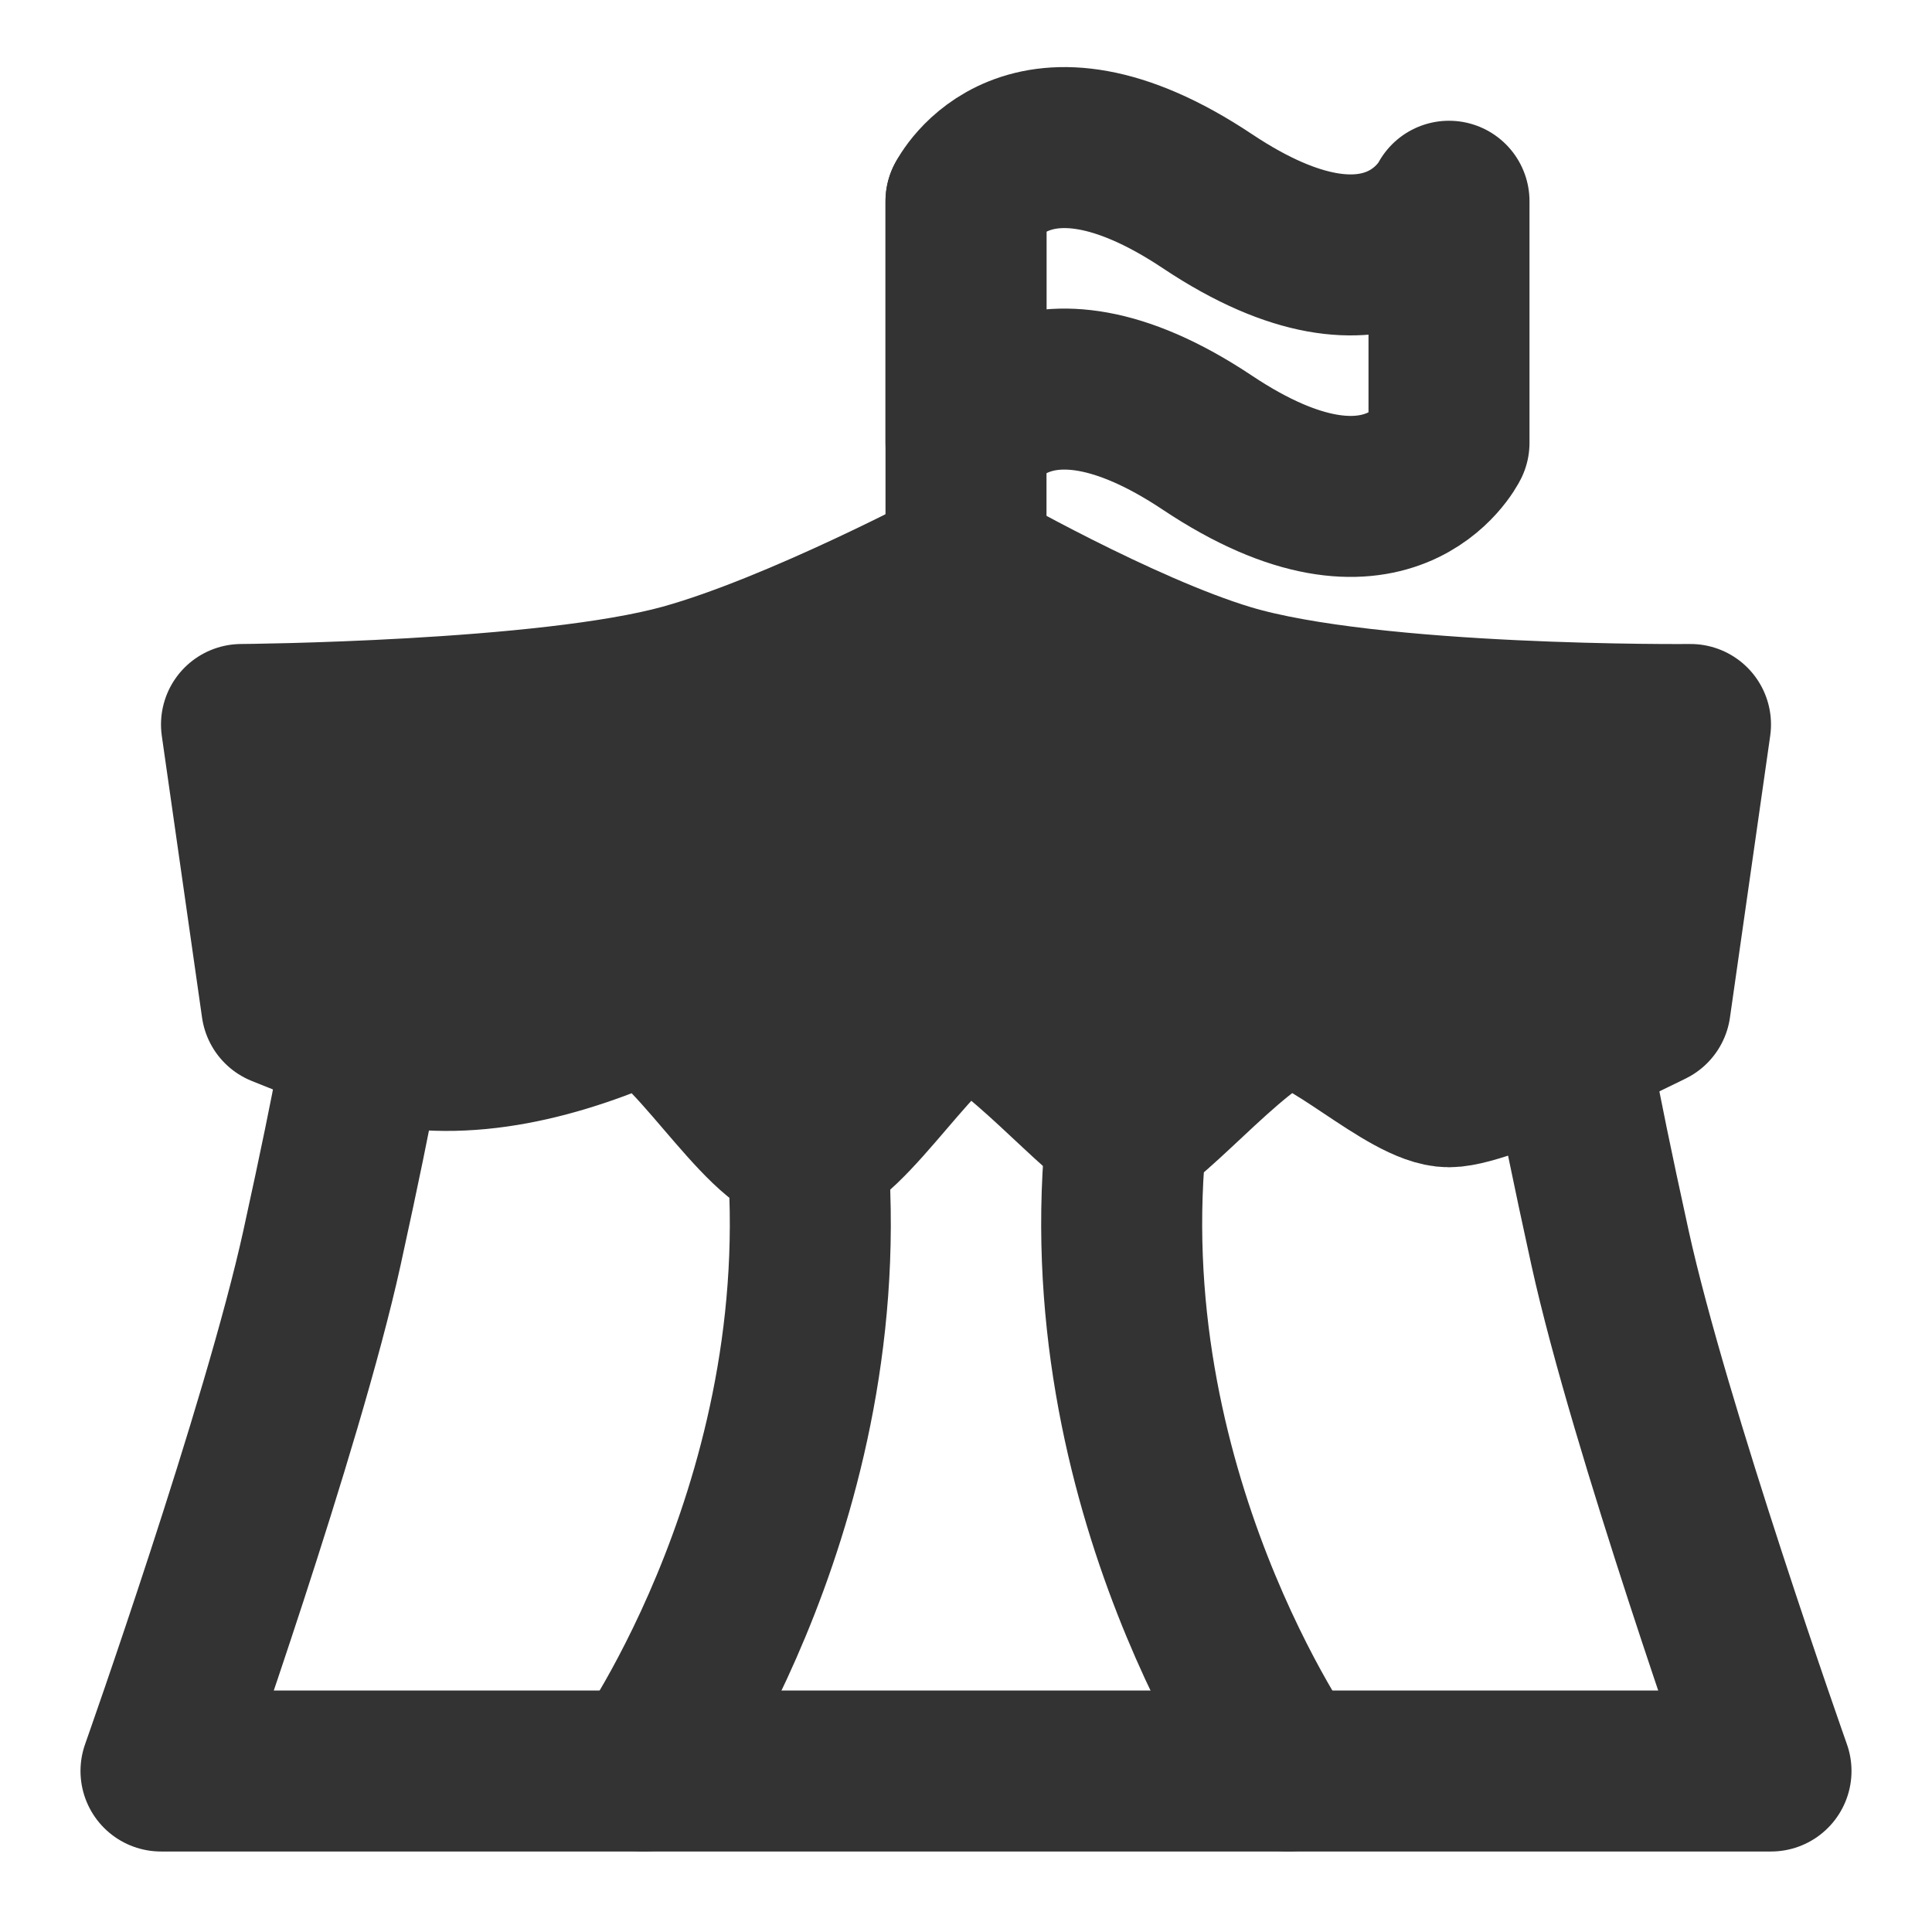
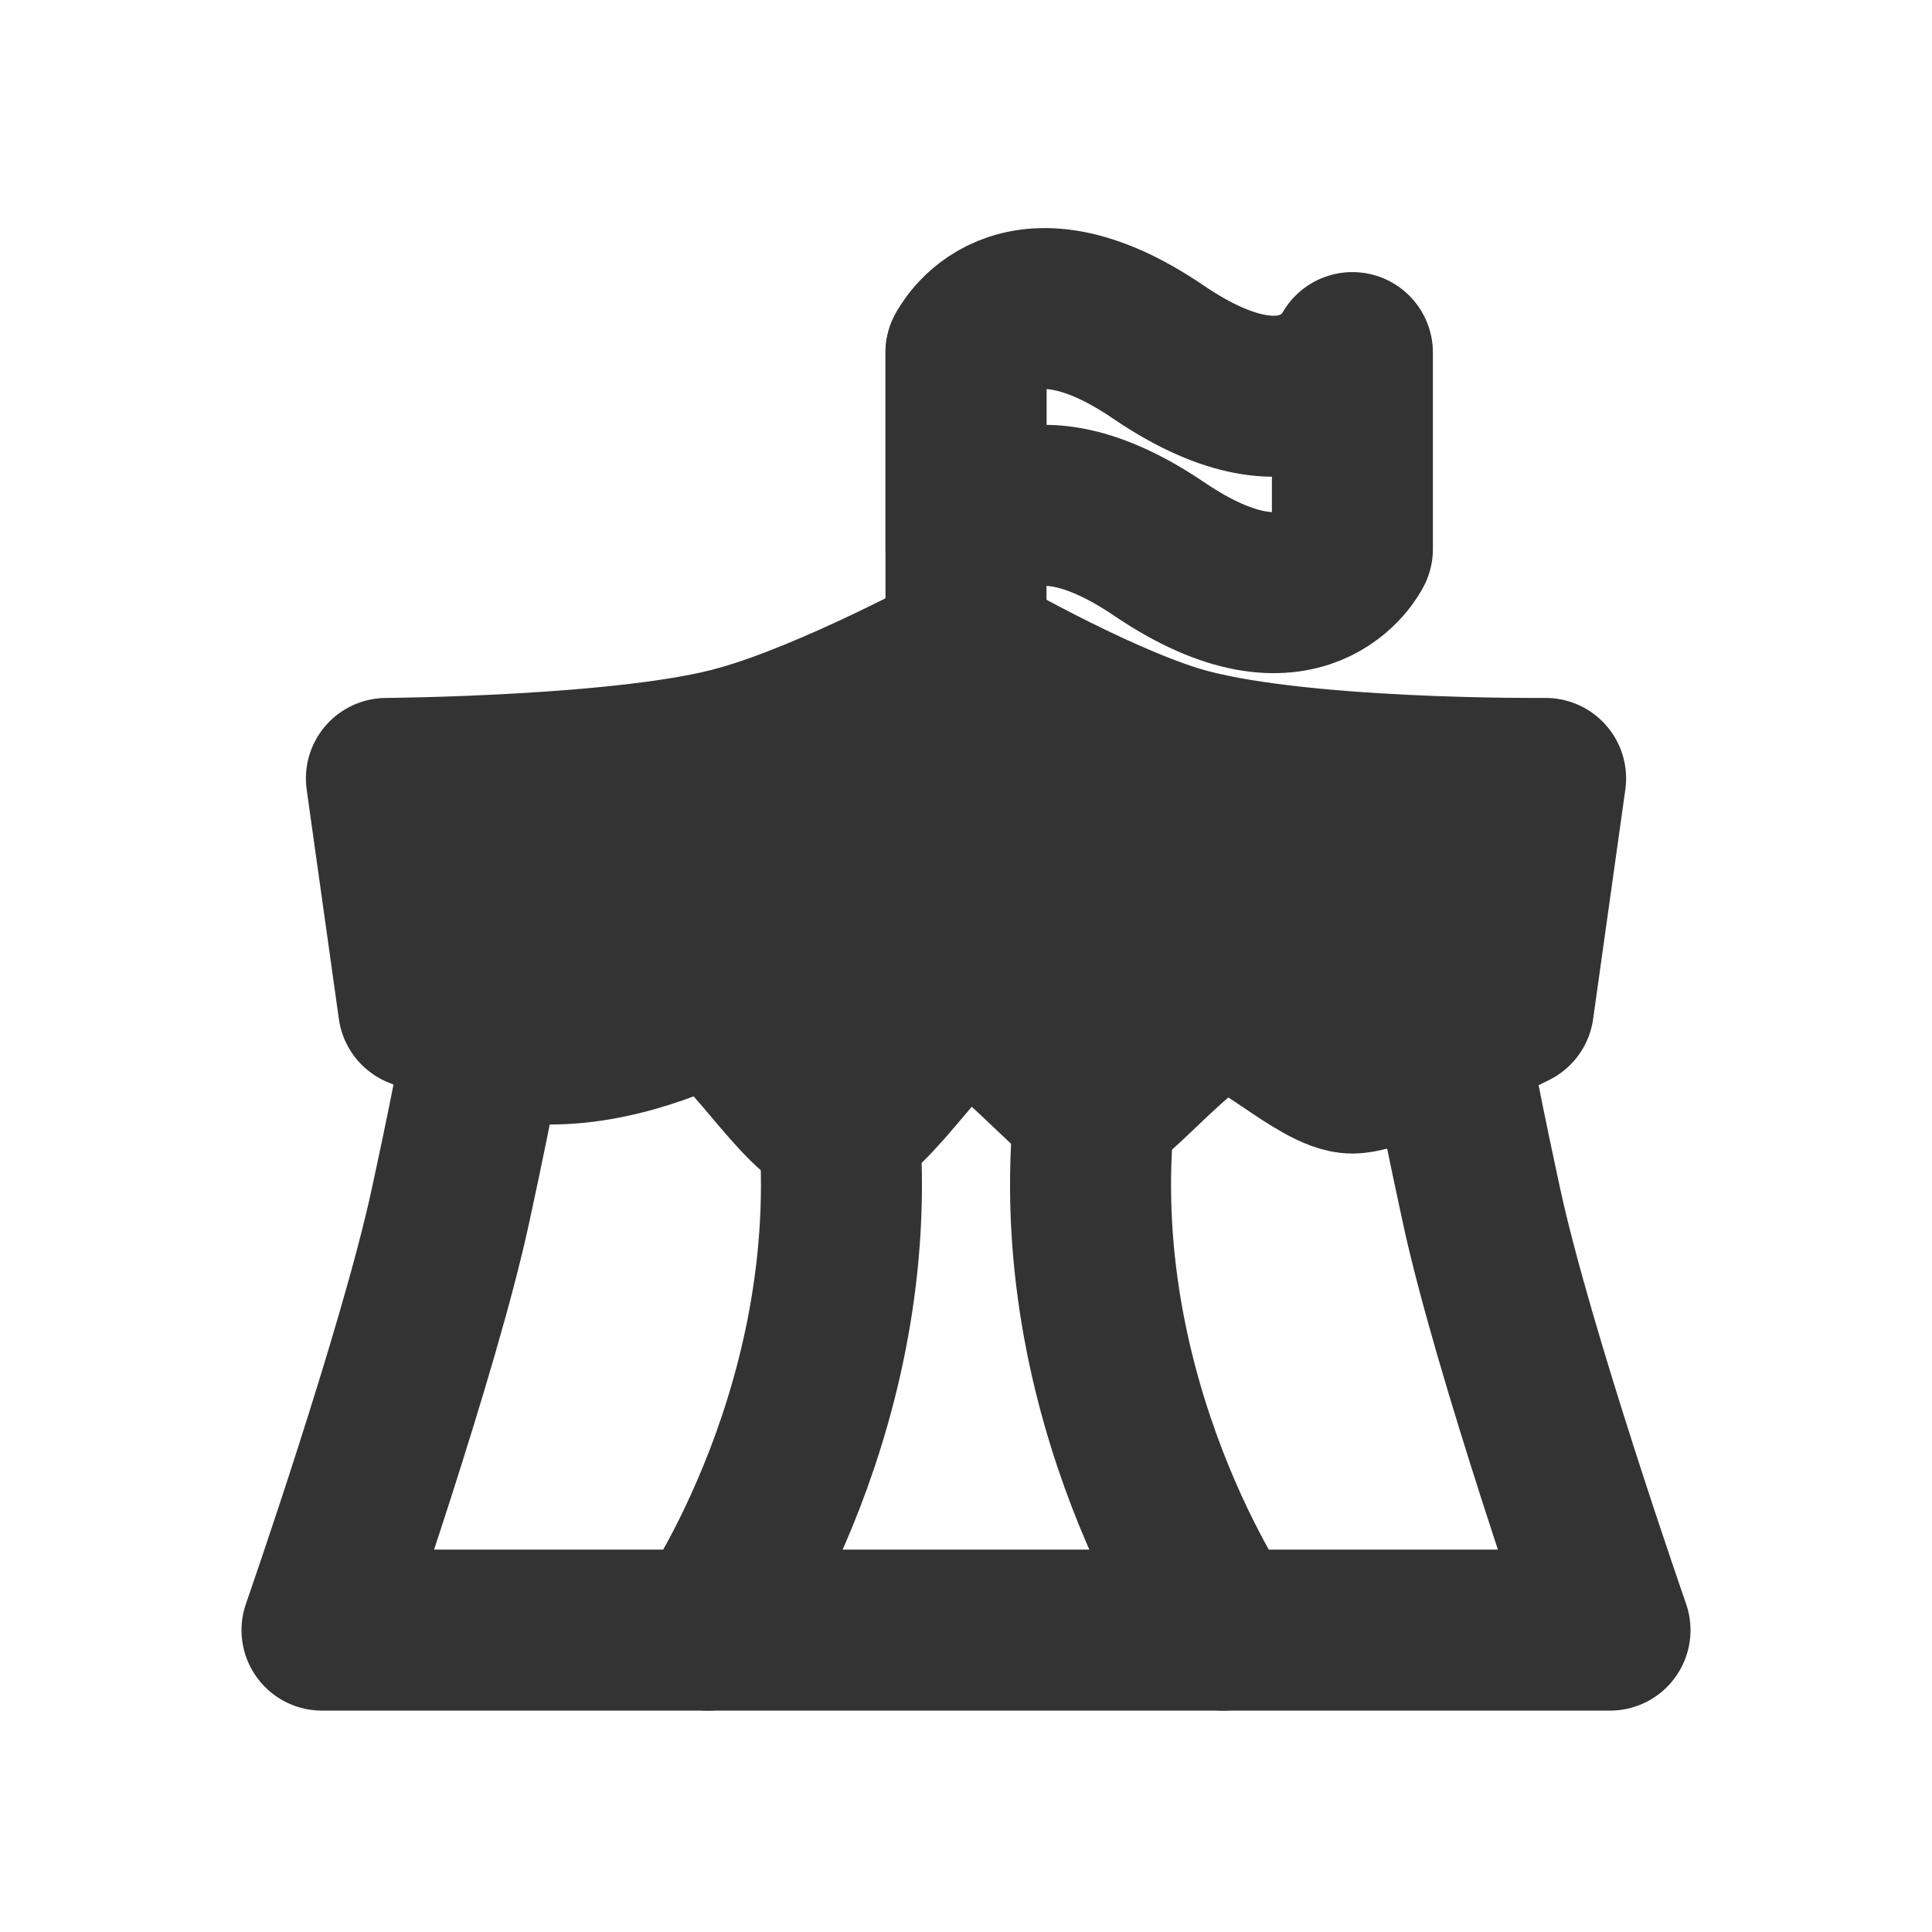
- <svg xmlns="http://www.w3.org/2000/svg" width="24" height="24" viewBox="0 0 48 48" fill="none">
-   <path d="M9 26C9 26 8.924 26.787 8 31C7.021 35.465 4 44 4 44H44C44 44 40.98 35.465 40 31C39.076 26.787 39 26 39 26" stroke="#333" stroke-width="4" stroke-linecap="round" stroke-linejoin="round" />
-   <path d="M20 28C21 37 16 44 16 44" stroke="#333" stroke-width="4" stroke-linecap="round" stroke-linejoin="round" />
-   <path d="M28 28C27 37 32 44 32 44" stroke="#333" stroke-width="4" stroke-linecap="round" stroke-linejoin="round" />
-   <path d="M6 18C6 18 13.592 17.945 17 17C19.866 16.205 24 14 24 14C24 14 27.823 16.194 30.5 17C34.072 18.075 42 18 42 18L41 25C41 25 37 27 36 27C35 27 33 25 32 25C31 25 28.5 28 28 28C27.5 28 25 25 24 25C23 25 21 28.5 20 28.5C19 28.5 17 25 16 25C15.802 25 15.526 25.078 15.21 25.204C13.068 26.056 10.721 26.488 8.581 25.633L7 25L6 18Z" fill="#333" stroke="#333" stroke-width="4" stroke-linecap="round" stroke-linejoin="round" />
-   <path d="M24 5V15" stroke="#333" stroke-width="4" stroke-linecap="round" />
-   <path d="M36 11V5C36 5 34.5 8 30 5C25.5 2 24 5 24 5V11C24 11 25.5 8 30 11C34.5 14 36 11 36 11Z" stroke="#333" stroke-width="4" stroke-linecap="round" stroke-linejoin="round" />
+ <svg xmlns="http://www.w3.org/2000/svg" version="1.2" viewBox="0 0 24 24" width="24" height="24">
+   <style>
+ 		.s0 { fill: none;stroke: #333333;stroke-linecap: round;stroke-linejoin: round;stroke-width: 2 } 
+ 		.s1 { fill: #333333;stroke: #333333;stroke-linecap: round;stroke-linejoin: round;stroke-width: 2 } 
+ 		.s2 { fill: none;stroke: #333333;stroke-linecap: round;stroke-width: 2 } 
+ 	</style>
+   <path class="s0" d="m6 12.93c0 0-0.03 0.32-0.4 2.03-0.39 1.82-1.6 5.29-1.6 5.29h16c0 0-1.21-3.47-1.6-5.29-0.37-1.71-0.4-2.03-0.4-2.03" />
+   <path class="s0" d="m10.4 13.74c0.4 3.66-1.6 6.51-1.6 6.51" />
+   <path class="s0" d="m13.6 13.74c-0.4 3.66 1.6 6.51 1.6 6.51" />
+   <path class="s1" d="m4.8 9.67c0 0 3.04-0.02 4.4-0.41 1.15-0.32 2.8-1.22 2.8-1.22 0 0 1.53 0.89 2.6 1.22 1.43 0.44 4.6 0.41 4.6 0.41l-0.4 2.85c0 0-1.6 0.81-2 0.81-0.4 0-1.2-0.81-1.6-0.81-0.4 0-1.4 1.22-1.6 1.22-0.2 0-1.2-1.22-1.6-1.22-0.4 0-1.2 1.42-1.6 1.42-0.4 0-1.2-1.42-1.6-1.42q-0.12 0-0.32 0.08c-0.85 0.35-1.79 0.53-2.65 0.18l-0.63-0.26z" />
+   <path class="s2" d="m12 4.38v4.07" />
+   <path class="s0" d="m16.8 6.82v-2.44c0 0-0.6 1.22-2.4 0-1.8-1.23-2.4 0-2.4 0v2.44c0 0 0.6-1.22 2.4 0 1.8 1.22 2.4 0 2.4 0z" />
</svg>
